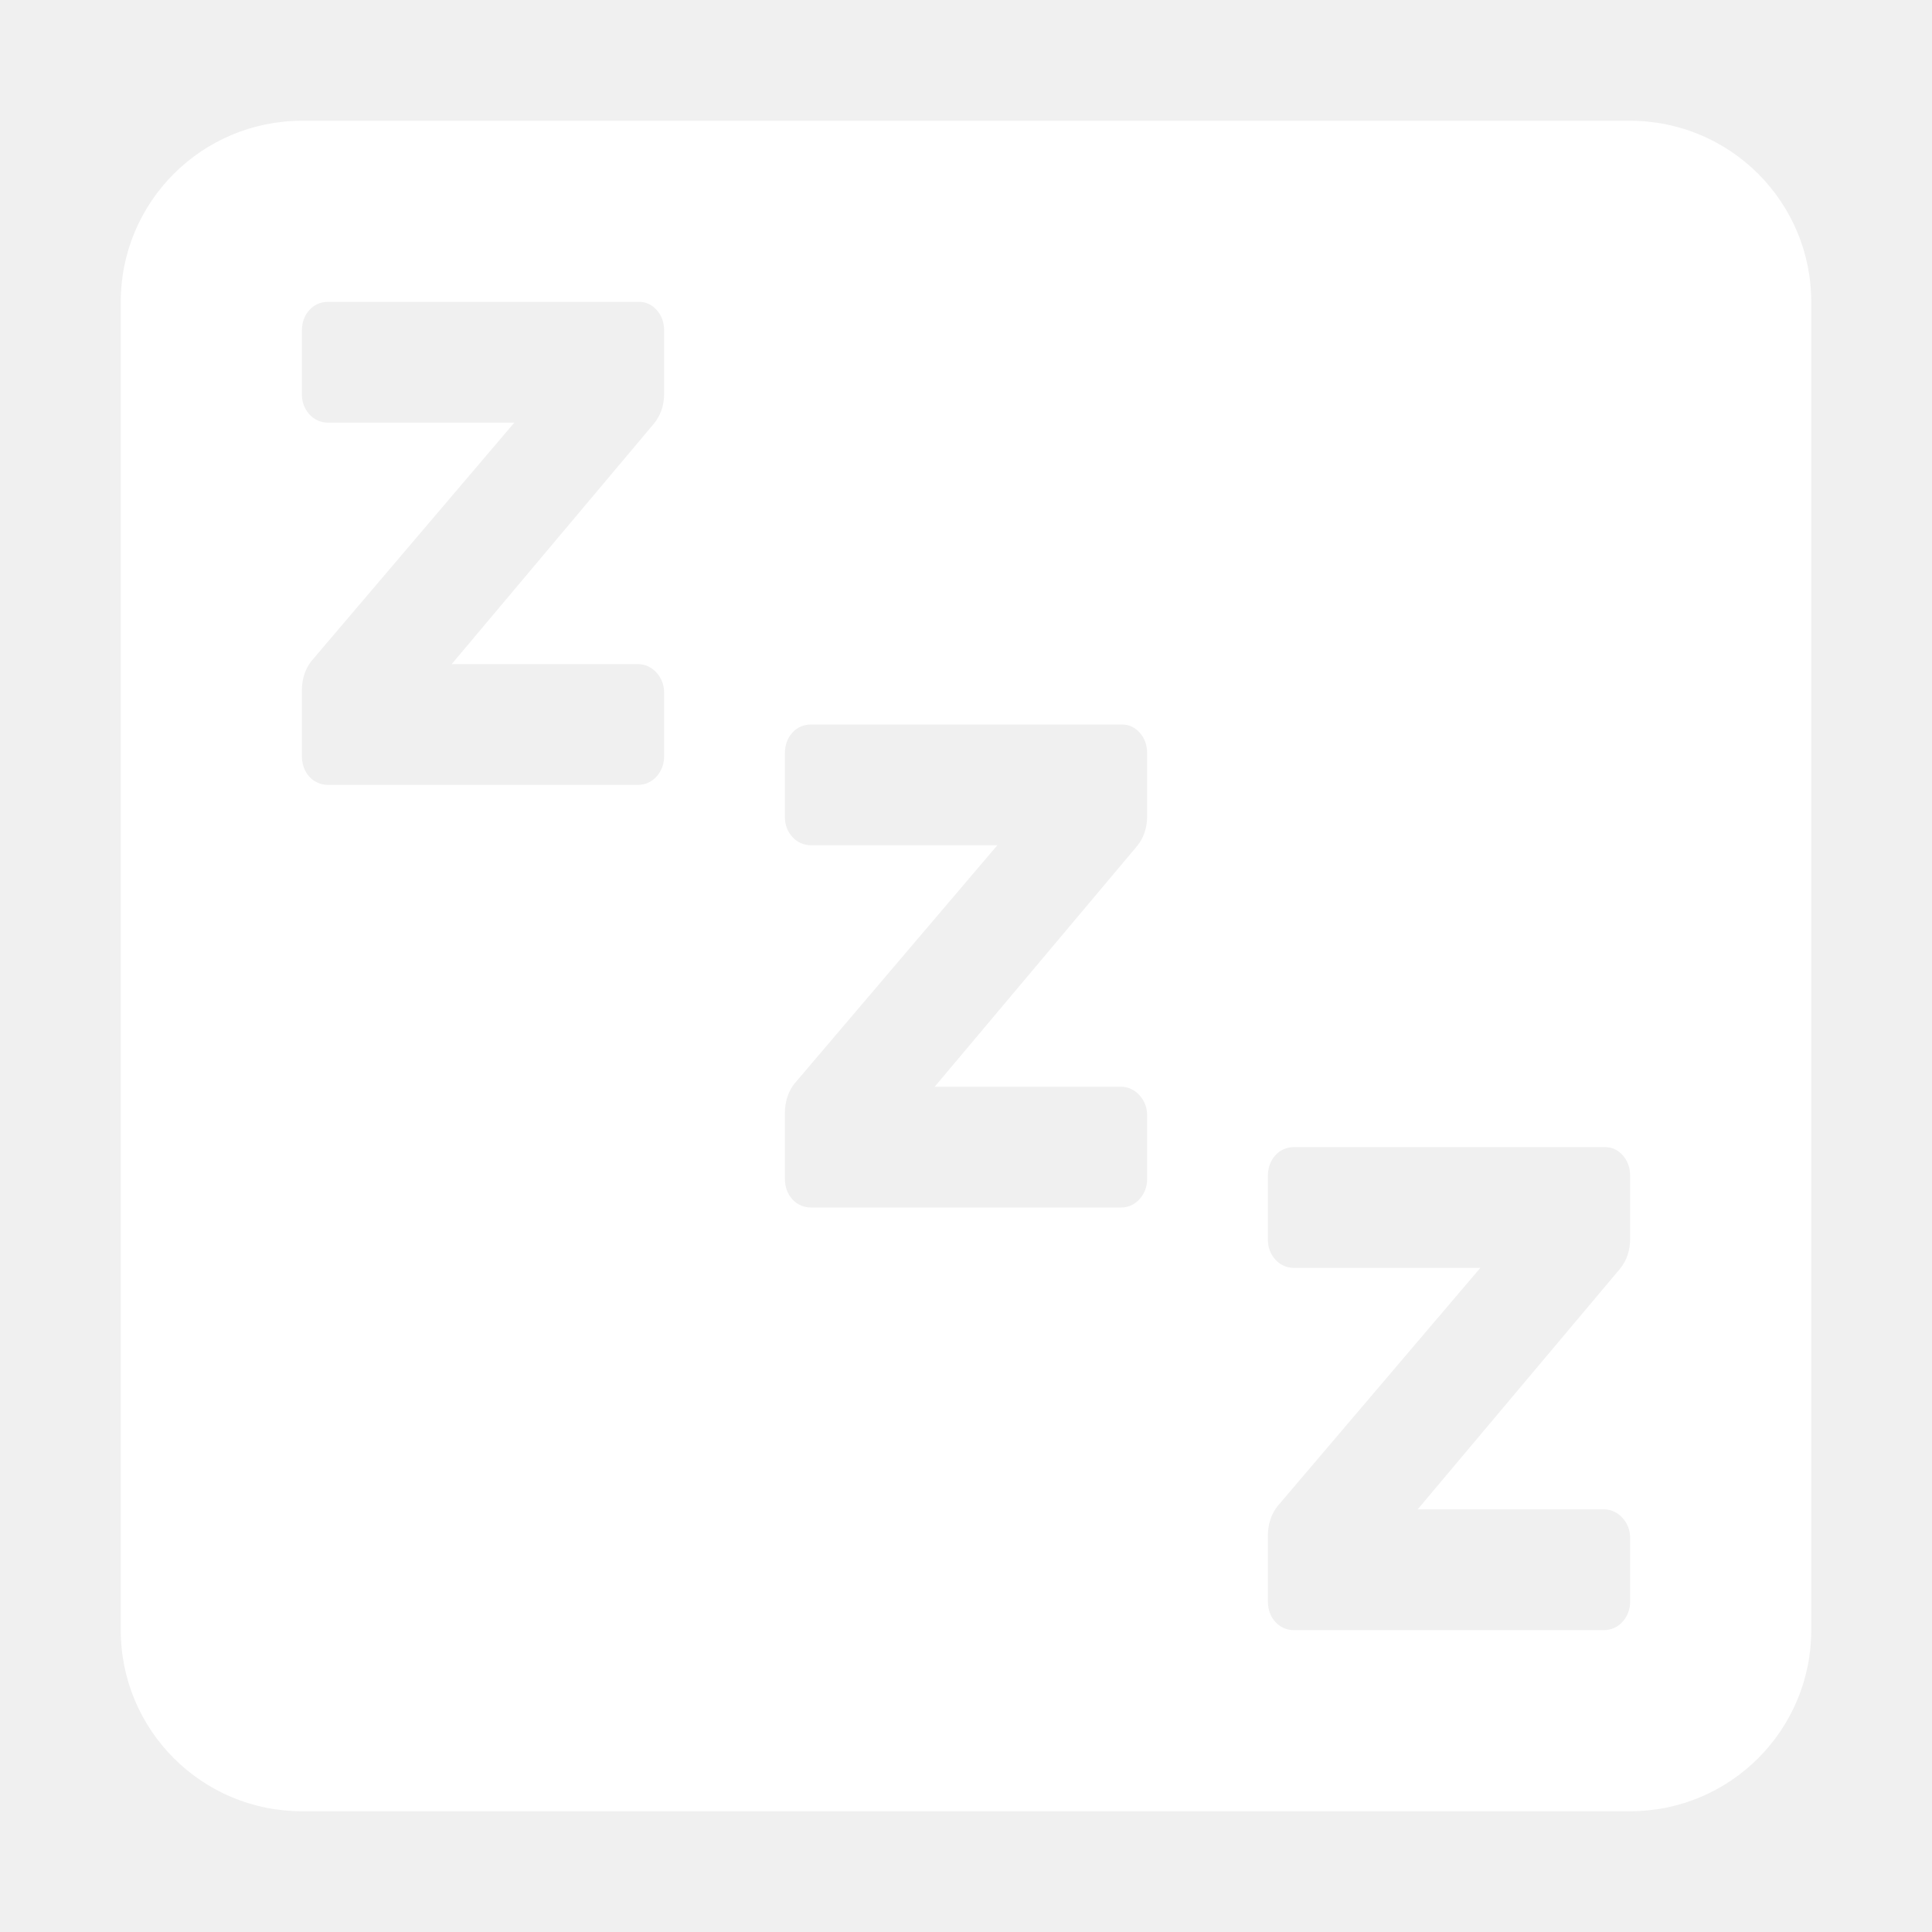
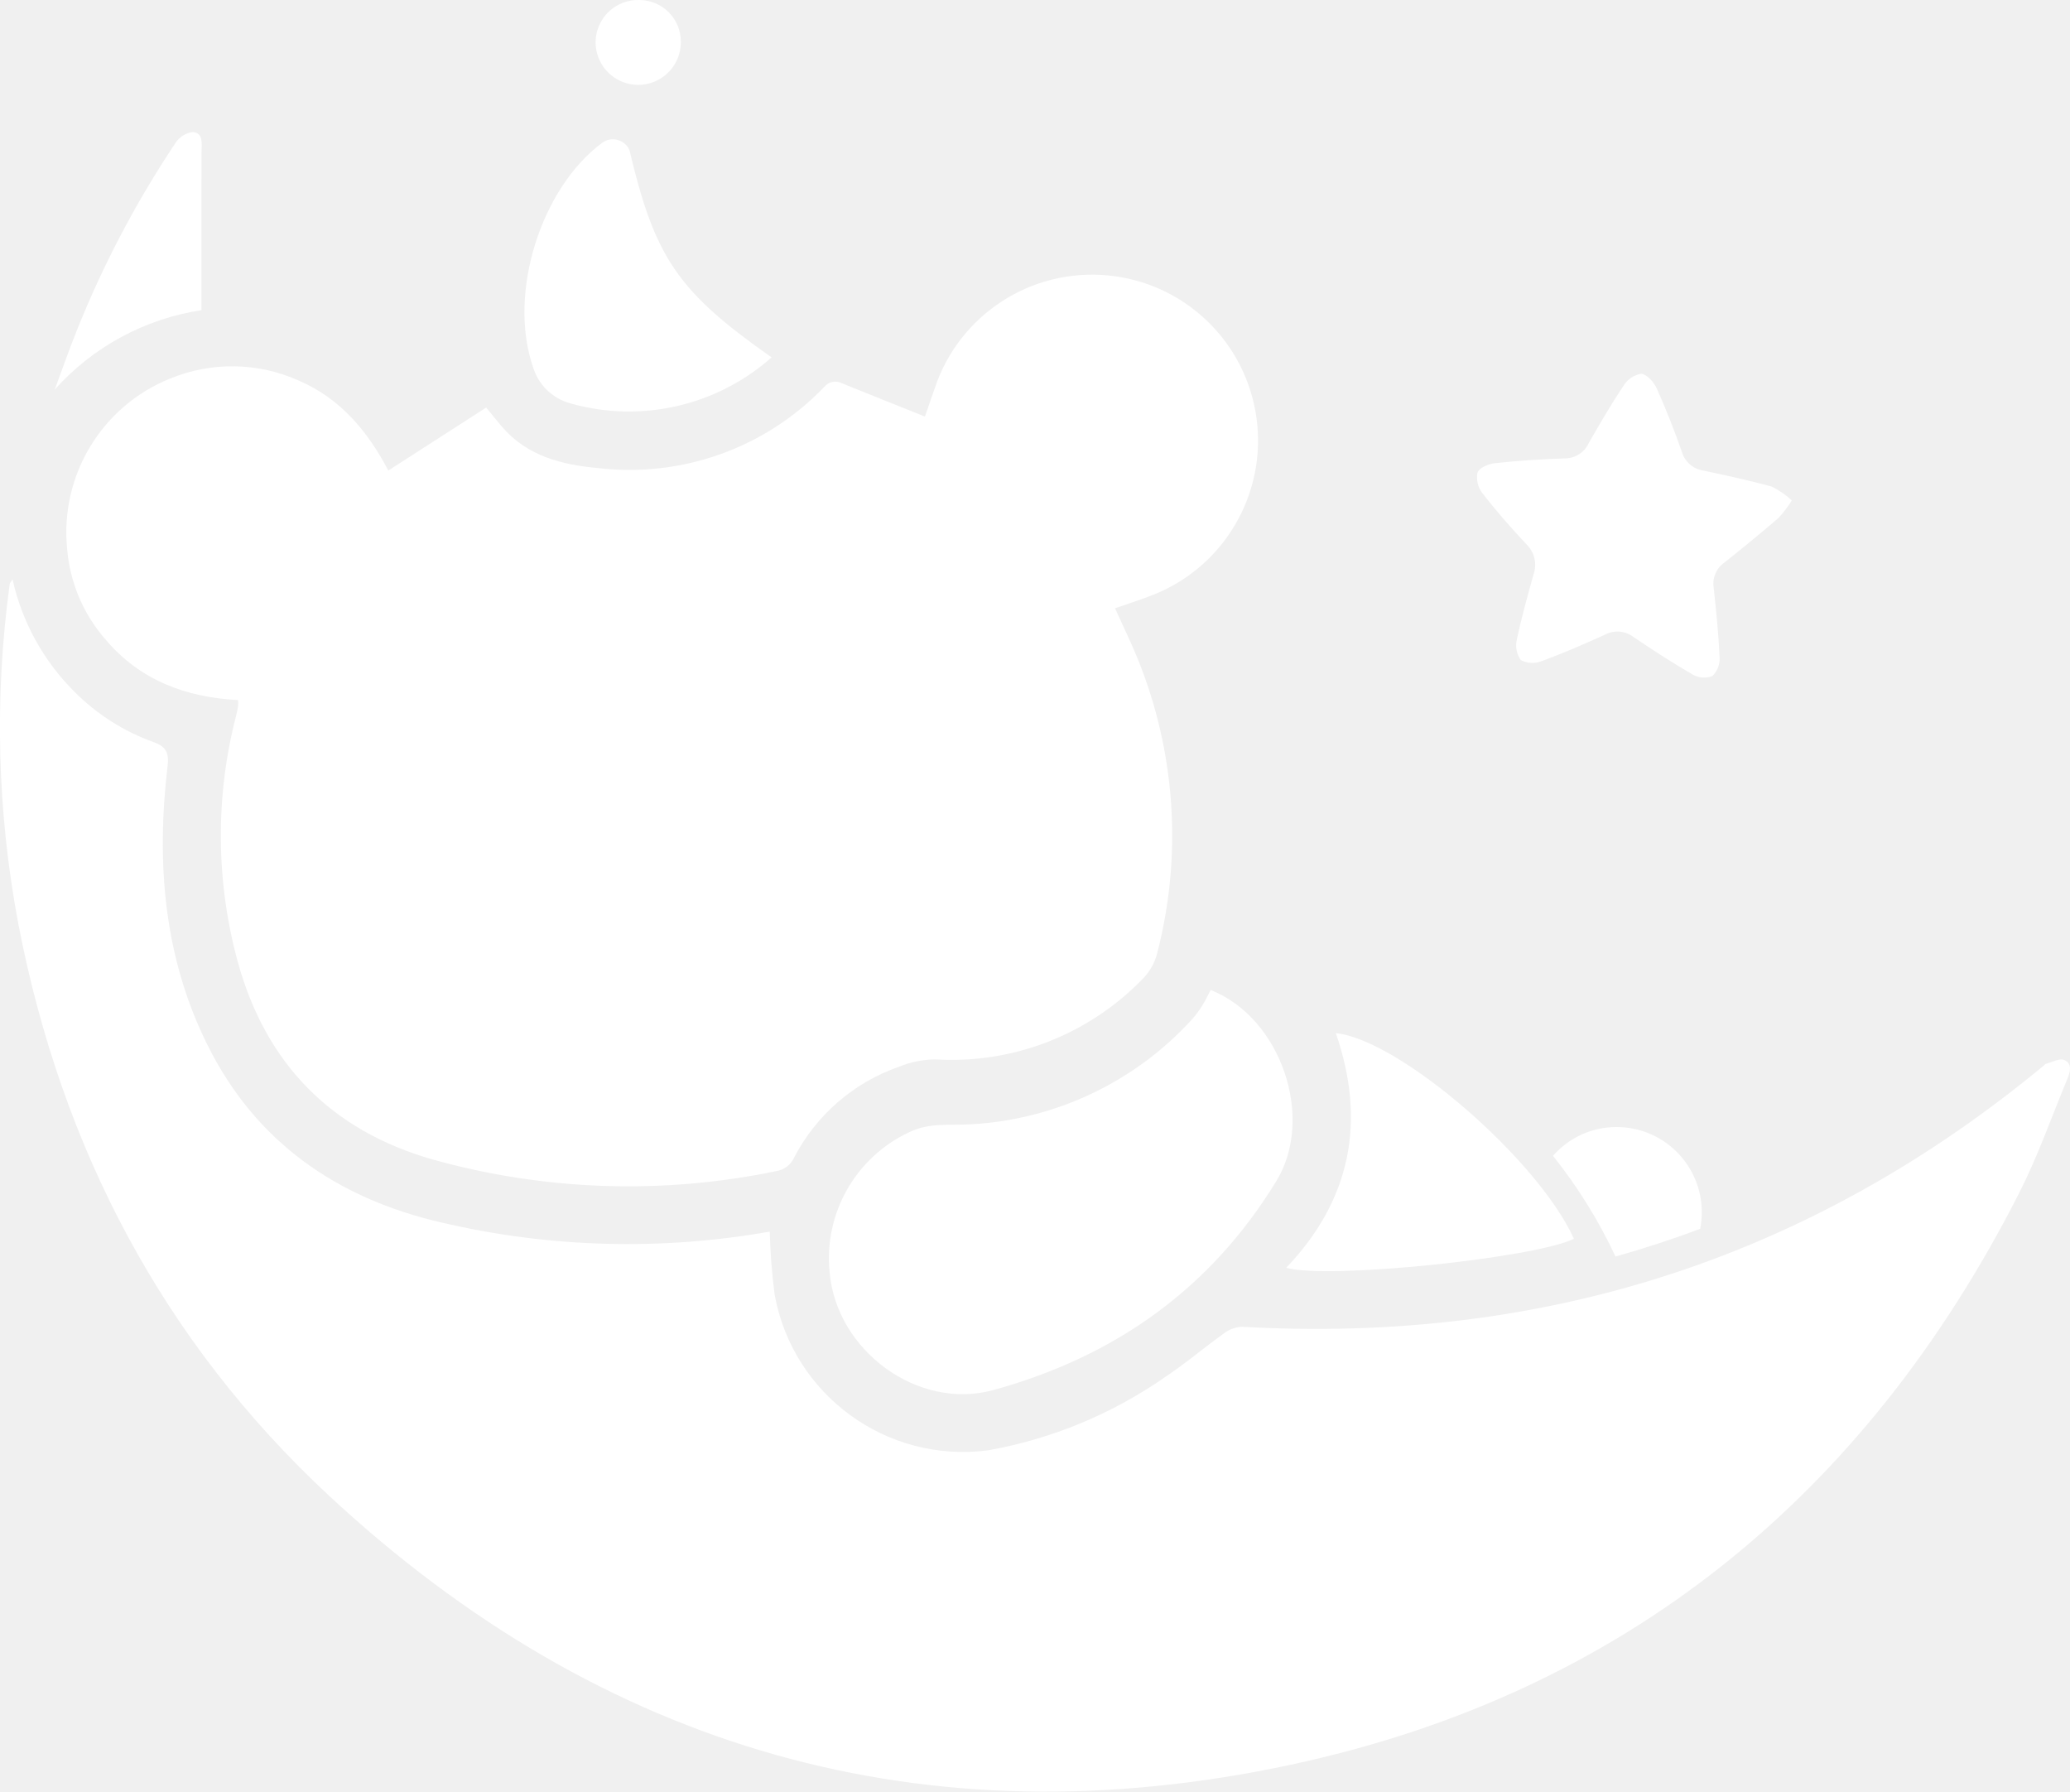
- <svg xmlns="http://www.w3.org/2000/svg" width="800px" height="800px" viewBox="-32 0 512 512" version="1.1">
-   <path fill="#ffffff" d="M400,32c26.555,0.045 48,21.518 48,48l0,352c0,26.51 -21.49,48 -48,48l-352,0c-26.51,0 -48,-21.49 -48,-48l0,-352c0,-26.482 21.445,-47.955 48,-48l352,0Zm-56.303,368l53.651,-63.798c1.768,-2.169 2.652,-4.824 2.652,-7.941l0,-16.675c0,-2.101 -0.648,-3.944 -1.944,-5.401c-1.297,-1.457 -2.858,-2.185 -4.685,-2.185l-82.501,0c-1.827,0 -3.616,0.728 -4.912,2.185c-1.297,1.457 -1.945,3.3 -1.945,5.401l-0.012,16.828c0,2.101 0.648,3.893 1.944,5.35c1.297,1.457 3.086,2.236 4.912,2.236l49.446,0l-53.74,63.147c-1.709,2.168 -2.563,4.824 -2.563,7.941l0.013,17.327c0,2.1 0.648,3.943 1.945,5.4c1.296,1.457 3.144,2.185 4.912,2.185l82.274,0c1.817,-0.021 3.561,-0.766 4.867,-2.236c1.326,-1.491 1.989,-3.317 1.989,-5.349l-0.001,-16.83c0,-2.032 -0.663,-3.807 -1.989,-5.298c-1.306,-1.47 -3.049,-2.264 -4.867,-2.287l-49.446,0Zm-78.326,-208l-82.501,0c-1.877,0.021 -3.634,0.749 -4.912,2.185c-1.296,1.457 -1.945,3.3 -1.945,5.4l-0.012,16.83c0,2.1 0.648,3.892 1.944,5.349c1.279,1.436 3.036,2.214 4.912,2.236l49.446,0l-53.74,63.147c-1.709,2.168 -2.563,4.824 -2.563,7.941l0.013,17.327c0,2.1 0.649,3.943 1.945,5.4c1.296,1.457 3.144,2.185 4.912,2.185l82.274,0c1.767,0 3.542,-0.745 4.867,-2.236c1.326,-1.491 1.989,-3.317 1.989,-5.349l-0.001,-16.83c0,-2.032 -0.663,-3.807 -1.989,-5.298c-1.325,-1.491 -3.099,-2.287 -4.867,-2.287l-49.446,0l53.651,-63.798c1.768,-2.169 2.652,-4.824 2.652,-7.941l0,-16.676c0,-2.1 -0.648,-3.943 -1.944,-5.4c-1.279,-1.436 -2.814,-2.164 -4.685,-2.185Zm-177.674,-16l53.651,-63.798c1.768,-2.169 2.652,-4.824 2.652,-7.941l0,-16.675c0,-2.101 -0.648,-3.944 -1.944,-5.401c-1.297,-1.456 -2.858,-2.185 -4.685,-2.185l-82.501,0c-1.827,0 -3.616,0.729 -4.912,2.185c-1.296,1.457 -1.945,3.3 -1.945,5.401l-0.012,16.829c0,2.1 0.648,3.892 1.944,5.349c1.297,1.457 3.086,2.236 4.912,2.236l49.446,0l-53.74,63.147c-1.709,2.168 -2.563,4.824 -2.563,7.941l0.013,17.327c0,2.1 0.649,3.943 1.945,5.4c1.296,1.457 3.144,2.185 4.912,2.185l82.274,0c1.818,-0.021 3.561,-0.766 4.867,-2.236c1.326,-1.491 1.989,-3.317 1.989,-5.349l-0.001,-16.83c0,-2.032 -0.663,-3.807 -1.989,-5.298c-1.306,-1.47 -3.049,-2.264 -4.867,-2.287l-49.445,0Z" />
+ <svg xmlns="http://www.w3.org/2000/svg" viewBox="0 0 180.485 156.194">
+   <defs>
+     <style>
+ .cls-1{fill:#fff;}</style>
+   </defs>
+   <g id="Layer_2" data-name="Layer 2">
+     <g id="Layer_8" data-name="Layer 8">
+       <path class="cls-1" d="M148.379,105.676a7.664,7.664,0,0,1-.14,1.45c-2.41.91-4.88,1.71-7.38,2.42a43.996,43.996,0,0,0-5.45-8.78,7.327,7.327,0,0,1,5.54-2.51A7.426,7.426,0,0,1,148.379,105.676Z" />
+       <path class="cls-1" d="M1.094,50.506A19.92,19.92,0,0,0,6.481,60.297a18.562,18.562,0,0,0,6.92,4.405c1.087.383,1.343.952,1.212,2.065-.996,8.404-.35,16.632,3.465,24.313,4.204,8.466,11.258,13.372,20.36,15.488a71.125,71.125,0,0,0,28.675.805,54.612,54.612,0,0,0,.425,5.477A16.707,16.707,0,0,0,86.145,126.442a38.898,38.898,0,0,0,15.493-6.426c1.762-1.165,3.373-2.557,5.097-3.784a2.747,2.747,0,0,1,1.584-.562c26.221,1.486,49.525-5.964,69.808-22.713.092-.076.176-.191.281-.219.524-.139,1.149-.493,1.561-.328.746.299.533,1.054.28,1.663-1.379,3.316-2.568,6.729-4.191,9.922-13.447,26.45-34.507,43.646-63.541,49.861-31.783,6.804-59.988-1.305-83.82-23.452C14.179,116.91,5.366,100.06,1.61,80.608A92.211,92.211,0,0,1,.851,50.893C.859,50.83.923,50.775,1.094,50.506Z" />
+       <path class="cls-1" d="M20.761,61.034c-4.59-.243-8.575-1.742-11.57-5.294a13.678,13.678,0,0,1-3.341-7.933A14.449,14.449,0,0,1,14.847,32.998a14.183,14.183,0,0,1,11.196.179c3.67,1.574,6.047,4.475,7.814,7.846l8.533-5.494c.587.714.979,1.21,1.392,1.689,2.201,2.554,5.209,3.302,8.358,3.589a23.515,23.515,0,0,0,19.715-7.062,1.252,1.252,0,0,1,1.573-.325c2.359.962,4.729,1.9,7.218,2.896.29-.84.583-1.693.881-2.545a14.463,14.463,0,1,1,18.991,18.097c-1.036.408-2.1.742-3.298,1.162.414.903.811,1.755,1.198,2.611a40.932,40.932,0,0,1,2.469,27.495A4.864,4.864,0,0,1,99.694,85.275a23.196,23.196,0,0,1-18.18,7.082,8.629,8.629,0,0,0-3.136.644,16.381,16.381,0,0,0-9.124,7.889,2.053,2.053,0,0,1-1.588,1.212,63.38,63.38,0,0,1-29.91-1.008c-8.839-2.514-14.561-8.315-17.018-17.216A41.717,41.717,0,0,1,20.579,62.426c.067-.271.128-.544.178-.819A4.562,4.562,0,0,0,20.761,61.034Z" />
+       <path class="cls-1" d="M105.555,86.306c6.133,2.418,9.11,11.128,5.734,16.655-5.762,9.432-14.144,15.335-24.699,18.229-6.548,1.795-13.681-3.435-14.258-10.303a12.134,12.134,0,0,1,6.961-12.188c1.766-.865,3.59-.561,5.393-.686a28.132,28.132,0,0,0,19.205-9.101,8.322,8.322,0,0,0,.933-1.241C105.1,87.236,105.315,86.761,105.555,86.306Z" />
+       <path class="cls-1" d="M156.231,43.631a10.51,10.51,0,0,1-1.169,1.532q-2.322,1.99-4.721,3.889a2.231,2.231,0,0,0-.924,2.181c.221,2.025.426,4.056.517,6.09a2.084,2.084,0,0,1-.634,1.617,1.995,1.995,0,0,1-1.709-.131c-1.764-1.016-3.473-2.132-5.162-3.27a2.293,2.293,0,0,0-2.46-.222c-1.817.824-3.65,1.624-5.522,2.313a2.214,2.214,0,0,1-1.839-.079,2.196,2.196,0,0,1-.351-1.801c.4-1.912.934-3.798,1.457-5.683a2.491,2.491,0,0,0-.629-2.623c-1.344-1.423-2.633-2.906-3.835-4.45a2.243,2.243,0,0,1-.426-1.795c.146-.412.967-.759,1.523-.819,2.025-.218,4.062-.352,6.098-.417a2.276,2.276,0,0,0,2.076-1.329c.972-1.699,1.957-3.395,3.044-5.02a2.223,2.223,0,0,1,1.533-1.028c.492.041,1.104.723,1.348,1.265.818,1.818,1.549,3.681,2.205,5.565a2.284,2.284,0,0,0,1.874,1.608c1.99.434,3.986.853,5.946,1.396A7.157,7.157,0,0,1,156.231,43.631Z" />
+       <path class="cls-1" d="M67.274,31.157a18.746,18.746,0,0,1-17.545,4.008,4.69,4.69,0,0,1-3.28-3.242c-2.155-6.381.697-15.504,6.067-19.483a1.581,1.581,0,0,1,2.368.65C57.11,22.498,59.092,25.406,67.274,31.157Z" />
+       <path class="cls-1" d="M112.145,110.529c5.677-5.957,6.975-12.812,4.327-20.457,5.552.569,17.619,10.992,20.757,17.922C133.899,109.667,115.799,111.557,112.145,110.529Z" />
+       <path class="cls-1" d="M17.565,27.04A21.496,21.496,0,0,0,4.775,33.959c.504-1.369.991-2.745,1.515-4.107a88.604,88.604,0,0,1,9.004-17.378,2.139,2.139,0,0,1,1.518-.964c.936.092.764,1.002.761,1.728C17.558,17.778,17.565,22.317,17.565,27.04Z" />
+       <path class="cls-1" d="M55.756 0A3.628,3.628,0,0,1,59.362,3.667a3.716,3.716,0,1,1-7.431-.07A3.701,3.701,0,0,1,55.756 0Z" />
+     </g>
+   </g>
</svg>
